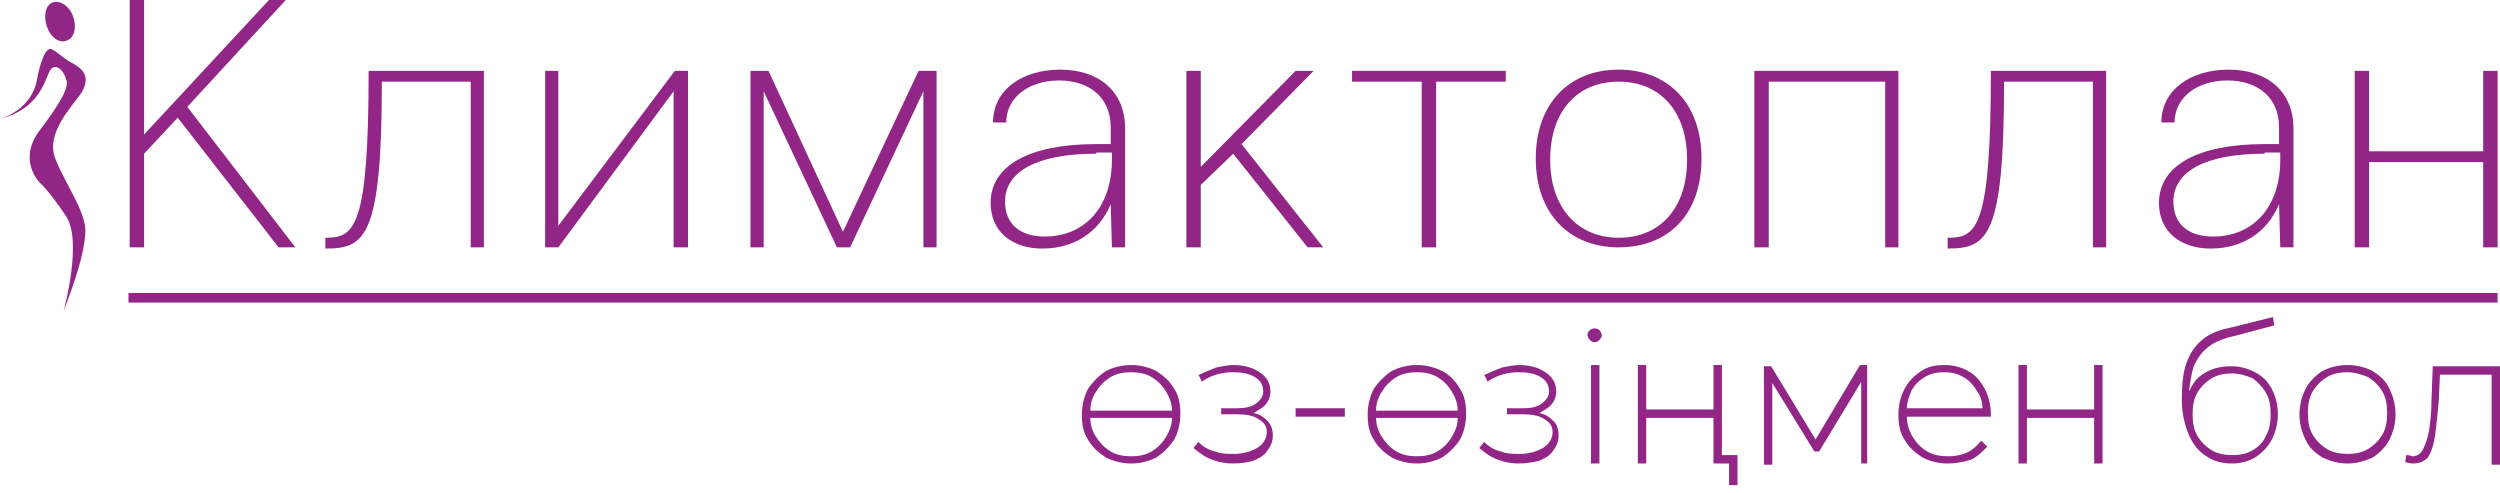
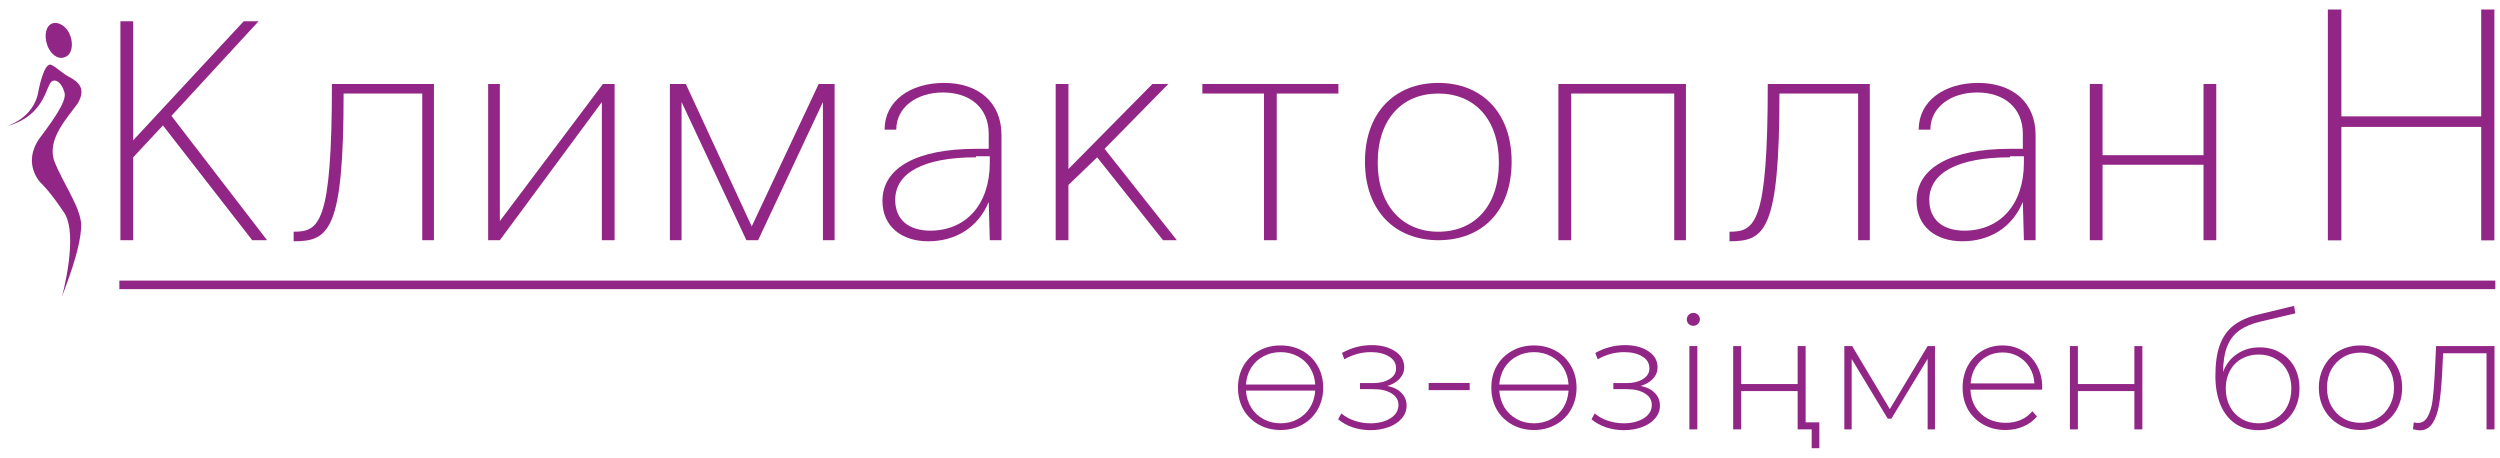
- <svg xmlns="http://www.w3.org/2000/svg" width="208" height="41" viewBox="0 0 208 41" fill="none">
-   <path d="M127.877 25.176C85.917 25.176 47.554 25.176 10.69 25.176V24.377C69.633 24.377 132.273 24.377 207.8 24.377V25.176C179.527 25.176 153.053 25.176 127.877 25.176Z" fill="#922686" />
-   <path d="M14.786 9.791L11.989 12.788V20.58H10.79V0H11.989V11.189L22.378 0H23.777L15.585 8.891L24.576 20.58H23.178L14.786 9.791Z" fill="#922686" />
-   <path d="M31.77 6.793C31.77 19.781 30.371 20.68 27.074 20.68V19.781C29.472 19.781 30.671 19.082 30.671 5.894H40.261V20.58H39.162V6.793H31.77Z" fill="#922686" />
-   <path d="M56.046 7.593L46.455 20.58H45.356V5.894H46.455V18.782L56.146 5.894H57.245V20.58H56.046V7.593Z" fill="#922686" />
-   <path d="M62.44 5.894H63.938L70.133 19.282L76.427 5.894H77.925V20.58H76.826V7.593L70.732 20.58H69.633L63.539 7.593V20.58H62.44V5.894Z" fill="#922686" />
-   <path d="M92.411 16.984C91.412 19.381 89.314 20.68 86.717 20.68C84.219 20.68 82.421 19.282 82.421 16.884C82.421 13.787 85.618 11.989 91.212 11.989H92.411V10.59C92.411 8.092 90.613 6.694 88.115 6.694C85.618 6.694 83.719 8.092 83.719 10.19H82.621C82.621 7.493 85.018 5.794 88.215 5.794C91.412 5.794 93.61 7.593 93.61 10.69V20.58H92.511L92.411 16.984ZM91.212 12.788C86.217 12.788 83.62 14.286 83.62 16.784C83.62 18.682 84.918 19.681 86.916 19.681C90.213 19.681 92.511 17.283 92.511 13.287V12.688H91.212V12.788Z" fill="#922686" />
-   <path d="M102.601 12.788L99.904 15.385V20.58H98.705V5.894H99.904V13.887L107.796 5.894H109.295L103.301 11.989L110.094 20.58H108.795L102.601 12.788Z" fill="#922686" />
-   <path d="M112.492 5.894H125.28V6.793H119.485V20.58H118.286V6.793H112.492V5.894Z" fill="#922686" />
-   <path d="M134.671 5.794C138.767 5.794 141.564 8.592 141.564 13.187C141.564 17.883 138.767 20.58 134.671 20.58C130.574 20.58 127.777 17.783 127.777 13.187C127.777 8.592 130.574 5.794 134.671 5.794ZM134.671 19.781C138.067 19.781 140.365 17.383 140.365 13.287C140.365 9.191 138.067 6.793 134.671 6.793C131.274 6.793 128.976 9.191 128.976 13.287C128.976 17.283 131.274 19.781 134.671 19.781Z" fill="#922686" />
-   <path d="M156.849 6.793H147.159V20.58H145.96V5.894H157.948V20.58H156.849V6.793Z" fill="#922686" />
-   <path d="M166.74 6.793C166.74 19.781 165.341 20.68 162.044 20.68V19.781C164.442 19.781 165.641 19.082 165.641 5.894H175.232V20.58H174.133V6.793H166.74Z" fill="#922686" />
-   <path d="M189.618 16.984C188.619 19.381 186.521 20.68 183.923 20.68C181.426 20.68 179.627 19.282 179.627 16.884C179.627 13.787 182.824 11.989 188.419 11.989H189.618V10.59C189.618 8.092 187.819 6.694 185.322 6.694C182.824 6.694 180.926 8.092 180.926 10.19H179.827C179.827 7.493 182.225 5.794 185.422 5.794C188.619 5.794 190.817 7.593 190.817 10.69V20.58H189.718L189.618 16.984ZM188.419 12.788C183.424 12.788 180.826 14.286 180.826 16.784C180.826 18.682 182.125 19.681 184.123 19.681C187.42 19.681 189.718 17.283 189.718 13.287V12.688H188.419V12.788Z" fill="#922686" />
-   <path d="M206.601 13.487H197.11V20.58H195.912V5.894H197.11V12.588H206.601V5.894H207.8V20.58H206.601V13.487Z" fill="#922686" />
-   <path d="M0 9.89C0 9.89 2.697 9.191 3.097 6.494C3.097 6.494 3.597 3.796 4.296 4.096C4.895 4.396 5.295 4.895 6.094 5.295C6.793 5.695 7.593 6.294 6.793 7.693C5.894 8.991 3.796 11.089 4.596 13.187C5.395 15.285 7.293 17.783 7.093 19.481C6.993 21.08 6.294 23.278 5.295 25.875C5.295 25.875 6.893 20.081 5.495 17.983C4.096 15.885 3.297 15.185 3.297 15.185C3.297 15.185 1.499 13.387 3.197 10.989C5.095 8.492 5.794 7.193 5.495 6.594C5.295 5.794 4.496 5.095 4.096 5.994C3.696 6.793 3.197 9.091 0 9.89Z" fill="#922686" />
-   <path d="M4.396 0.2C4.995 0 5.794 0.5 6.094 1.399C6.394 2.298 6.194 3.197 5.495 3.397C4.895 3.597 4.196 3.097 3.896 2.198C3.597 1.299 3.796 0.4 4.396 0.2Z" fill="#922686" />
-   <path d="M94.109 38.563C93.31 38.563 92.611 38.363 92.011 38.063C91.412 37.664 90.913 37.264 90.513 36.565C90.113 35.965 90.013 35.266 90.013 34.467C90.013 33.668 90.213 32.968 90.513 32.369C90.913 31.77 91.412 31.27 92.011 30.87C92.611 30.571 93.31 30.371 94.109 30.371C94.909 30.371 95.608 30.571 96.207 30.87C96.807 31.27 97.306 31.67 97.706 32.369C98.106 32.968 98.206 33.668 98.206 34.467C98.206 35.266 98.006 35.965 97.706 36.565C97.306 37.164 96.807 37.664 96.207 38.063C95.608 38.363 94.909 38.563 94.109 38.563ZM90.713 34.767C90.713 35.366 90.913 35.965 91.212 36.365C91.512 36.865 91.912 37.264 92.411 37.564C92.911 37.864 93.51 37.964 94.109 37.964C94.709 37.964 95.308 37.864 95.808 37.564C96.307 37.264 96.707 36.865 97.007 36.365C97.306 35.865 97.506 35.366 97.506 34.767H90.713ZM90.713 34.167H97.506C97.506 33.568 97.306 33.068 97.007 32.569C96.707 32.069 96.307 31.669 95.808 31.37C95.308 31.07 94.709 30.97 94.109 30.97C93.51 30.97 92.911 31.07 92.411 31.37C91.912 31.669 91.512 32.069 91.212 32.569C90.913 32.968 90.713 33.568 90.713 34.167Z" fill="#922686" />
-   <path d="M102.601 38.563C102.002 38.563 101.403 38.463 100.903 38.263C100.304 38.063 99.904 37.764 99.404 37.364L99.305 37.264L99.704 36.765L99.804 36.865C100.104 37.164 100.603 37.464 101.103 37.564C101.602 37.764 102.102 37.764 102.701 37.764C103.401 37.764 104.1 37.564 104.599 37.264C105.099 36.965 105.399 36.465 105.399 35.965C105.399 35.466 105.199 35.166 104.699 34.867C104.3 34.567 103.6 34.467 102.901 34.467H101.602V33.967H102.901C103.6 33.967 104.1 33.867 104.5 33.568C104.899 33.268 105.099 32.968 105.099 32.569C105.099 32.069 104.899 31.669 104.4 31.37C103.9 31.07 103.301 30.97 102.601 30.97C101.702 30.97 100.903 31.17 100.104 31.67L100.004 31.77L99.704 31.17H99.804C100.204 30.97 100.703 30.77 101.203 30.571C101.702 30.471 102.202 30.371 102.601 30.371C103.5 30.371 104.2 30.571 104.799 30.97C105.399 31.37 105.698 31.869 105.698 32.569C105.698 33.068 105.499 33.468 105.199 33.767C104.999 33.967 104.599 34.167 104.3 34.367C104.799 34.467 105.099 34.667 105.399 34.966C105.798 35.366 105.898 35.766 105.898 36.265C105.898 36.765 105.698 37.164 105.399 37.564C105.099 37.964 104.699 38.163 104.2 38.363C103.8 38.463 103.201 38.563 102.601 38.563Z" fill="#922686" />
-   <path d="M111.892 34.667H107.796V33.967H111.892V34.667Z" fill="#922686" />
-   <path d="M117.887 38.563C117.087 38.563 116.388 38.363 115.789 38.063C115.189 37.664 114.69 37.264 114.29 36.565C113.89 35.965 113.791 35.266 113.791 34.467C113.791 33.668 113.99 32.968 114.29 32.369C114.69 31.77 115.189 31.27 115.789 30.87C116.388 30.571 117.087 30.371 117.887 30.371C118.686 30.371 119.385 30.571 119.985 30.87C120.584 31.17 121.084 31.67 121.483 32.369C121.883 32.968 121.983 33.668 121.983 34.467C121.983 35.266 121.783 35.965 121.483 36.565C121.084 37.164 120.584 37.664 119.985 38.063C119.385 38.363 118.686 38.563 117.887 38.563ZM114.49 34.767C114.49 35.366 114.69 35.965 114.989 36.365C115.289 36.865 115.689 37.264 116.188 37.564C116.688 37.864 117.287 37.964 117.887 37.964C118.486 37.964 119.085 37.864 119.585 37.564C120.085 37.264 120.484 36.865 120.784 36.365C121.084 35.865 121.283 35.366 121.283 34.767H114.49ZM114.49 34.167H121.283C121.283 33.568 121.084 33.068 120.784 32.569C120.484 32.069 120.085 31.669 119.585 31.37C119.085 31.07 118.486 30.97 117.887 30.97C117.287 30.97 116.688 31.07 116.188 31.37C115.689 31.669 115.289 32.069 114.989 32.569C114.69 32.968 114.49 33.568 114.49 34.167Z" fill="#922686" />
-   <path d="M126.378 38.563C125.779 38.563 125.18 38.463 124.68 38.263C124.081 38.063 123.681 37.764 123.182 37.364L123.082 37.264L123.481 36.765L123.581 36.865C123.881 37.164 124.38 37.464 124.88 37.564C125.379 37.764 125.879 37.764 126.478 37.764C127.178 37.764 127.877 37.564 128.377 37.264C128.876 36.965 129.176 36.465 129.176 35.965C129.176 35.466 128.976 35.166 128.476 34.867C128.077 34.567 127.378 34.467 126.678 34.467H125.379V33.967H126.678C127.378 33.967 127.877 33.867 128.277 33.568C128.676 33.268 128.876 32.968 128.876 32.569C128.876 32.069 128.676 31.669 128.177 31.37C127.677 31.07 127.078 30.97 126.378 30.97C125.479 30.97 124.68 31.17 123.881 31.67L123.781 31.77L123.481 31.17H123.581C123.981 30.97 124.48 30.77 124.98 30.571C125.479 30.471 125.979 30.371 126.378 30.371C127.278 30.371 127.977 30.571 128.576 30.97C129.176 31.37 129.476 31.869 129.476 32.569C129.476 33.068 129.276 33.468 128.976 33.767C128.776 33.967 128.377 34.167 128.077 34.367C128.576 34.467 128.876 34.667 129.176 34.966C129.575 35.266 129.675 35.766 129.675 36.265C129.675 36.765 129.476 37.164 129.176 37.564C128.876 37.964 128.476 38.163 127.977 38.363C127.477 38.463 126.978 38.563 126.378 38.563Z" fill="#922686" />
-   <path d="M133.072 38.563H132.373V30.371H133.072V38.563ZM132.672 28.473C132.473 28.473 132.373 28.373 132.273 28.273C132.173 28.173 132.073 27.973 132.073 27.873C132.073 27.673 132.173 27.573 132.273 27.474C132.473 27.274 132.872 27.274 133.072 27.474C133.172 27.573 133.272 27.773 133.272 27.873C133.272 28.073 133.172 28.173 133.072 28.273C132.972 28.373 132.872 28.473 132.672 28.473Z" fill="#922686" />
-   <path d="M144.561 40.361H143.862V38.563H142.563V34.767H136.968V38.563H136.269V30.371H136.968V34.067H142.563V30.371H143.262V37.864H144.561V40.361Z" fill="#922686" />
-   <path d="M155.451 38.563H154.851V31.77L151.354 37.564H150.955L147.458 31.869V38.663H146.759V30.471H147.358L151.055 36.565L154.751 30.371H155.351V38.563H155.451Z" fill="#922686" />
-   <path d="M162.044 38.563C161.245 38.563 160.546 38.363 159.946 38.063C159.347 37.664 158.847 37.264 158.448 36.565C158.048 35.965 157.948 35.266 157.948 34.467C157.948 33.668 158.148 32.968 158.448 32.369C158.747 31.77 159.247 31.27 159.846 30.87C160.446 30.471 161.045 30.371 161.844 30.371C162.544 30.371 163.243 30.571 163.743 30.87C164.342 31.17 164.742 31.67 165.141 32.369C165.441 32.968 165.641 33.668 165.641 34.467V34.667H158.647C158.647 35.266 158.847 35.865 159.147 36.365C159.447 36.865 159.846 37.264 160.346 37.564C160.845 37.864 161.445 37.964 162.144 37.964C162.644 37.964 163.143 37.864 163.643 37.664C164.042 37.464 164.442 37.164 164.742 36.765L164.842 36.665L165.341 37.164L165.241 37.264C164.841 37.664 164.442 38.063 163.942 38.263C163.243 38.463 162.644 38.563 162.044 38.563ZM158.647 33.967H164.941C164.941 33.368 164.742 32.868 164.442 32.469C164.142 31.969 163.743 31.57 163.343 31.37C162.843 31.07 162.344 30.97 161.744 30.97C161.145 30.97 160.646 31.07 160.146 31.37C159.647 31.669 159.347 31.969 159.047 32.469C158.847 32.968 158.647 33.468 158.647 33.967Z" fill="#922686" />
-   <path d="M174.932 38.563H174.232V34.767H168.638V38.563H167.939V30.371H168.638V34.067H174.232V30.371H174.932V38.563Z" fill="#922686" />
-   <path d="M185.721 38.563C184.822 38.563 184.123 38.363 183.424 37.864C182.824 37.464 182.325 36.765 182.025 35.965C181.725 35.166 181.525 34.267 181.525 33.268C181.525 32.069 181.625 30.97 181.925 30.171C182.225 29.372 182.624 28.772 183.224 28.273C183.823 27.773 184.523 27.474 185.522 27.274L189.118 26.375L189.218 27.074L185.821 27.973C184.922 28.173 184.223 28.473 183.723 28.872C183.224 29.272 182.824 29.771 182.524 30.471C182.325 31.07 182.225 31.77 182.125 32.569C182.425 31.969 182.724 31.47 183.224 31.17C183.923 30.671 184.722 30.471 185.622 30.471C186.421 30.471 187.02 30.671 187.62 30.97C188.219 31.27 188.719 31.77 189.018 32.369C189.318 32.968 189.518 33.668 189.518 34.467C189.518 35.266 189.318 35.965 189.018 36.565C188.719 37.164 188.219 37.664 187.62 38.063C187.12 38.363 186.421 38.563 185.721 38.563ZM185.721 31.07C185.122 31.07 184.523 31.17 184.023 31.47C183.524 31.77 183.124 32.169 182.824 32.669C182.525 33.168 182.425 33.767 182.425 34.467C182.425 35.166 182.525 35.766 182.824 36.265C183.124 36.765 183.524 37.164 184.023 37.464C184.523 37.764 185.122 37.864 185.721 37.864C186.321 37.864 186.92 37.764 187.42 37.464C187.919 37.164 188.319 36.765 188.519 36.265C188.818 35.766 188.918 35.166 188.918 34.467C188.918 33.767 188.818 33.168 188.519 32.669C188.219 32.169 187.819 31.77 187.42 31.47C186.92 31.27 186.321 31.07 185.721 31.07Z" fill="#922686" />
-   <path d="M195.312 38.563C194.513 38.563 193.914 38.363 193.214 38.063C192.615 37.664 192.115 37.264 191.816 36.565C191.516 35.965 191.316 35.266 191.316 34.467C191.316 33.668 191.516 32.968 191.816 32.369C192.115 31.77 192.615 31.27 193.214 30.87C193.814 30.571 194.513 30.371 195.312 30.371C196.111 30.371 196.811 30.571 197.41 30.87C198.01 31.27 198.509 31.67 198.809 32.369C199.109 32.968 199.308 33.668 199.308 34.467C199.308 35.266 199.109 35.965 198.809 36.565C198.509 37.164 198.01 37.664 197.41 38.063C196.711 38.363 196.111 38.563 195.312 38.563ZM195.312 30.97C194.713 30.97 194.113 31.07 193.614 31.37C193.114 31.669 192.715 32.069 192.415 32.569C192.115 33.068 192.015 33.668 192.015 34.367C192.015 35.066 192.115 35.666 192.415 36.165C192.715 36.665 193.114 37.064 193.614 37.364C194.113 37.664 194.713 37.764 195.312 37.764C195.912 37.764 196.511 37.664 197.011 37.364C197.51 37.064 197.91 36.665 198.209 36.165C198.509 35.666 198.609 35.066 198.609 34.367C198.609 33.668 198.509 33.068 198.209 32.569C197.91 32.069 197.51 31.669 197.011 31.37C196.511 31.17 195.912 30.97 195.312 30.97Z" fill="#922686" />
-   <path d="M200.807 38.563C200.707 38.563 200.507 38.563 200.207 38.463H200.108L200.207 37.864H200.307C200.507 37.864 200.607 37.964 200.707 37.964C201.107 37.964 201.406 37.764 201.606 37.364C201.806 36.965 202.006 36.365 202.106 35.766C202.206 35.066 202.305 34.267 202.305 33.168L202.405 30.471H208V38.663H207.301V31.17H203.005L202.905 33.368C202.805 34.467 202.705 35.466 202.605 36.165C202.505 36.965 202.305 37.564 202.006 38.063C201.706 38.363 201.306 38.563 200.807 38.563Z" fill="#922686" />
+ <svg xmlns="http://www.w3.org/2000/svg" width="235" height="43" viewBox="0 0 235 43" fill="none">
+   <path d="M128.406 27.176C86.447 27.176 48.084 27.176 11.219 27.176V26.377C70.162 26.377 159.033 26.377 234.561 26.377V27.176C206.288 27.176 153.582 27.176 128.406 27.176Z" fill="#922686" />
+   <path d="M15.315 11.791L12.518 14.788V22.58H11.319V2H12.518V13.189L22.908 2H24.306L16.114 10.891L25.106 22.58H23.707L15.315 11.791Z" fill="#922686" />
+   <path d="M32.299 8.793C32.299 21.781 30.9 22.68 27.603 22.68V21.781C30.001 21.781 31.2 21.082 31.2 7.894H40.791V22.58H39.692V8.793H32.299Z" fill="#922686" />
+   <path d="M56.575 9.593L46.985 22.58H45.886V7.894H46.985V20.782L56.675 7.894H57.774V22.58H56.575V9.593Z" fill="#922686" />
+   <path d="M62.969 7.894H64.468L70.662 21.282L76.956 7.894H78.454V22.58H77.355V9.593L71.261 22.58H70.162L64.068 9.593V22.58H62.969V7.894Z" fill="#922686" />
+   <path d="M92.94 18.984C91.941 21.381 89.843 22.68 87.246 22.68C84.748 22.68 82.95 21.282 82.95 18.884C82.95 15.787 86.147 13.989 91.742 13.989H92.94V12.59C92.94 10.092 91.142 8.694 88.645 8.694C86.147 8.694 84.249 10.092 84.249 12.19H83.15C83.15 9.493 85.548 7.794 88.745 7.794C91.941 7.794 94.139 9.593 94.139 12.69V22.58H93.04L92.94 18.984ZM91.742 14.788C86.746 14.788 84.149 16.286 84.149 18.784C84.149 20.682 85.448 21.681 87.446 21.681C90.743 21.681 93.04 19.283 93.04 15.287V14.688H91.742V14.788Z" fill="#922686" />
+   <path d="M103.131 14.788L100.433 17.385V22.58H99.234V7.894H100.433V15.887L108.326 7.894H109.824L103.83 13.989L110.623 22.58H109.325L103.131 14.788Z" fill="#922686" />
+   <path d="M113.021 7.894H125.809V8.793H120.014V22.58H118.816V8.793H113.021V7.894Z" fill="#922686" />
+   <path d="M135.2 7.794C139.296 7.794 142.093 10.592 142.093 15.187C142.093 19.883 139.296 22.58 135.2 22.58C131.104 22.58 128.306 19.783 128.306 15.187C128.306 10.592 131.104 7.794 135.2 7.794ZM135.2 21.781C138.597 21.781 140.894 19.383 140.894 15.287C140.894 11.191 138.597 8.793 135.2 8.793C131.803 8.793 129.505 11.191 129.505 15.287C129.505 19.283 131.803 21.781 135.2 21.781Z" fill="#922686" />
+   <path d="M157.378 8.793H147.688V22.58H146.489V7.894H158.477V22.58H157.378V8.793Z" fill="#922686" />
+   <path d="M167.269 8.793C167.269 21.781 165.87 22.68 162.573 22.68V21.781C164.971 21.781 166.17 21.082 166.17 7.894H175.761V22.58H174.662V8.793H167.269Z" fill="#922686" />
+   <path d="M190.147 18.984C189.148 21.381 187.05 22.68 184.452 22.68C181.955 22.68 180.157 21.282 180.157 18.884C180.157 15.787 183.354 13.989 188.948 13.989H190.147V12.59C190.147 10.092 188.349 8.694 185.851 8.694C183.354 8.694 181.455 10.092 181.455 12.19H180.356C180.356 9.493 182.754 7.794 185.951 7.794C189.148 7.794 191.346 9.593 191.346 12.69V22.58H190.247L190.147 18.984ZM188.948 14.788C183.953 14.788 181.355 16.286 181.355 18.784C181.355 20.682 182.654 21.681 184.652 21.681C187.949 21.681 190.247 19.283 190.247 15.287V14.688H188.948V14.788Z" fill="#922686" />
+   <path d="M207.131 15.487H197.64V22.58H196.441V7.894H197.64V14.588H207.131V7.894H208.329V22.58H207.131V15.487Z" fill="#922686" />
+   <path d="M0.529 11.89C0.529 11.89 3.227 11.191 3.626 8.494C3.626 8.494 4.126 5.796 4.825 6.096C5.425 6.396 5.824 6.895 6.623 7.295C7.323 7.695 8.122 8.294 7.323 9.693C6.424 10.991 4.326 13.089 5.125 15.187C5.924 17.285 7.822 19.783 7.622 21.481C7.523 23.08 6.823 25.278 5.824 27.875C5.824 27.875 7.423 22.081 6.024 19.983C4.625 17.885 3.826 17.185 3.826 17.185C3.826 17.185 2.028 15.387 3.726 12.989C5.624 10.492 6.324 9.193 6.024 8.594C5.824 7.794 5.025 7.095 4.625 7.994C4.226 8.793 3.726 11.091 0.529 11.89Z" fill="#922686" />
+   <path d="M4.925 2.2C5.524 2 6.324 2.5 6.623 3.399C6.923 4.298 6.723 5.197 6.024 5.397C5.425 5.597 4.725 5.097 4.426 4.198C4.126 3.299 4.326 2.4 4.925 2.2Z" fill="#922686" />
+   <path d="M234.473 22.594H233.233V11.93H220.089V22.594H218.818V0.894H220.089V10.938H233.233V0.894H234.473V22.594Z" fill="#922686" />
+   <path d="M120.376 32.471C121.136 32.471 121.821 32.641 122.431 32.981C123.041 33.321 123.516 33.791 123.856 34.391C124.206 34.991 124.381 35.676 124.381 36.446C124.381 37.206 124.206 37.891 123.856 38.501C123.516 39.101 123.041 39.571 122.431 39.911C121.821 40.251 121.136 40.421 120.376 40.421C119.616 40.421 118.931 40.251 118.321 39.911C117.711 39.571 117.231 39.101 116.881 38.501C116.541 37.891 116.371 37.206 116.371 36.446C116.371 35.676 116.541 34.991 116.881 34.391C117.231 33.791 117.711 33.321 118.321 32.981C118.931 32.641 119.616 32.471 120.376 32.471ZM120.376 33.101C119.786 33.101 119.251 33.231 118.771 33.491C118.291 33.741 117.906 34.096 117.616 34.556C117.326 35.016 117.161 35.546 117.121 36.146H123.631C123.591 35.546 123.426 35.016 123.136 34.556C122.846 34.096 122.461 33.741 121.981 33.491C121.501 33.231 120.966 33.101 120.376 33.101ZM120.376 39.791C120.966 39.791 121.501 39.661 121.981 39.401C122.461 39.141 122.846 38.781 123.136 38.321C123.426 37.851 123.591 37.316 123.631 36.716H117.121C117.161 37.316 117.326 37.851 117.616 38.321C117.906 38.781 118.291 39.141 118.771 39.401C119.251 39.661 119.786 39.791 120.376 39.791Z" fill="#922686" />
+   <path d="M130.405 36.281C130.985 36.391 131.43 36.611 131.74 36.941C132.06 37.261 132.22 37.656 132.22 38.126C132.22 38.586 132.065 38.991 131.755 39.341C131.455 39.691 131.045 39.961 130.525 40.151C130.005 40.341 129.44 40.436 128.83 40.436C128.27 40.436 127.72 40.351 127.18 40.181C126.65 40.001 126.185 39.746 125.785 39.416L126.085 38.861C126.435 39.161 126.85 39.391 127.33 39.551C127.82 39.711 128.315 39.791 128.815 39.791C129.555 39.791 130.18 39.636 130.69 39.326C131.2 39.006 131.455 38.586 131.455 38.066C131.455 37.606 131.24 37.246 130.81 36.986C130.39 36.716 129.82 36.581 129.1 36.581H127.84V36.011H129.07C129.7 36.011 130.215 35.886 130.615 35.636C131.025 35.386 131.23 35.051 131.23 34.631C131.23 34.141 131.005 33.766 130.555 33.506C130.115 33.236 129.55 33.101 128.86 33.101C127.98 33.101 127.15 33.326 126.37 33.776L126.145 33.176C127.025 32.686 127.96 32.441 128.95 32.441C129.82 32.441 130.545 32.631 131.125 33.011C131.705 33.381 131.995 33.886 131.995 34.526C131.995 34.936 131.85 35.296 131.56 35.606C131.27 35.916 130.885 36.141 130.405 36.281Z" fill="#922686" />
+   <path d="M134.295 35.996H138.15V36.671H134.295V35.996Z" fill="#922686" />
+   <path d="M144.19 32.471C144.95 32.471 145.635 32.641 146.245 32.981C146.855 33.321 147.33 33.791 147.67 34.391C148.02 34.991 148.195 35.676 148.195 36.446C148.195 37.206 148.02 37.891 147.67 38.501C147.33 39.101 146.855 39.571 146.245 39.911C145.635 40.251 144.95 40.421 144.19 40.421C143.43 40.421 142.745 40.251 142.135 39.911C141.525 39.571 141.045 39.101 140.695 38.501C140.355 37.891 140.185 37.206 140.185 36.446C140.185 35.676 140.355 34.991 140.695 34.391C141.045 33.791 141.525 33.321 142.135 32.981C142.745 32.641 143.43 32.471 144.19 32.471ZM144.19 33.101C143.6 33.101 143.065 33.231 142.585 33.491C142.105 33.741 141.72 34.096 141.43 34.556C141.14 35.016 140.975 35.546 140.935 36.146H147.445C147.405 35.546 147.24 35.016 146.95 34.556C146.66 34.096 146.275 33.741 145.795 33.491C145.315 33.231 144.78 33.101 144.19 33.101ZM144.19 39.791C144.78 39.791 145.315 39.661 145.795 39.401C146.275 39.141 146.66 38.781 146.95 38.321C147.24 37.851 147.405 37.316 147.445 36.716H140.935C140.975 37.316 141.14 37.851 141.43 38.321C141.72 38.781 142.105 39.141 142.585 39.401C143.065 39.661 143.6 39.791 144.19 39.791Z" fill="#922686" />
+   <path d="M154.219 36.281C154.799 36.391 155.244 36.611 155.554 36.941C155.874 37.261 156.034 37.656 156.034 38.126C156.034 38.586 155.879 38.991 155.569 39.341C155.269 39.691 154.859 39.961 154.339 40.151C153.819 40.341 153.254 40.436 152.644 40.436C152.084 40.436 151.534 40.351 150.994 40.181C150.464 40.001 149.999 39.746 149.599 39.416L149.899 38.861C150.249 39.161 150.664 39.391 151.144 39.551C151.634 39.711 152.129 39.791 152.629 39.791C153.369 39.791 153.994 39.636 154.504 39.326C155.014 39.006 155.269 38.586 155.269 38.066C155.269 37.606 155.054 37.246 154.624 36.986C154.204 36.716 153.634 36.581 152.914 36.581H151.654V36.011H152.884C153.514 36.011 154.029 35.886 154.429 35.636C154.839 35.386 155.044 35.051 155.044 34.631C155.044 34.141 154.819 33.766 154.369 33.506C153.929 33.236 153.364 33.101 152.674 33.101C151.794 33.101 150.964 33.326 150.184 33.776L149.959 33.176C150.839 32.686 151.774 32.441 152.764 32.441C153.634 32.441 154.359 32.631 154.939 33.011C155.519 33.381 155.809 33.886 155.809 34.526C155.809 34.936 155.664 35.296 155.374 35.606C155.084 35.916 154.699 36.141 154.219 36.281Z" fill="#922686" />
+   <path d="M158.8 32.531H159.55V40.361H158.8V32.531ZM159.175 30.626C159.005 30.626 158.86 30.571 158.74 30.461C158.62 30.341 158.56 30.196 158.56 30.026C158.56 29.856 158.62 29.711 158.74 29.591C158.86 29.471 159.005 29.411 159.175 29.411C159.345 29.411 159.49 29.471 159.61 29.591C159.73 29.701 159.79 29.841 159.79 30.011C159.79 30.181 159.73 30.326 159.61 30.446C159.49 30.566 159.345 30.626 159.175 30.626Z" fill="#922686" />
+   <path d="M162.919 32.531H163.669V36.101H168.979V32.531H169.729V40.361H168.979V36.761H163.669V40.361H162.919V32.531ZM171.019 39.701V42.131H170.299V40.361H168.979V39.701H171.019Z" fill="#922686" />
+   <path d="M181.887 32.531V40.361H181.197V33.731L177.792 39.356H177.447L174.057 33.746V40.361H173.367V32.531H174.102L177.642 38.456L181.197 32.531H181.887Z" fill="#922686" />
+   <path d="M191.955 36.626H185.22C185.24 37.236 185.395 37.781 185.685 38.261C185.975 38.731 186.365 39.096 186.855 39.356C187.355 39.616 187.915 39.746 188.535 39.746C189.045 39.746 189.515 39.656 189.945 39.476C190.385 39.286 190.75 39.011 191.04 38.651L191.475 39.146C191.135 39.556 190.705 39.871 190.185 40.091C189.675 40.311 189.12 40.421 188.52 40.421C187.74 40.421 187.045 40.251 186.435 39.911C185.825 39.571 185.345 39.101 184.995 38.501C184.655 37.901 184.485 37.216 184.485 36.446C184.485 35.686 184.645 35.006 184.965 34.406C185.295 33.796 185.745 33.321 186.315 32.981C186.885 32.641 187.525 32.471 188.235 32.471C188.945 32.471 189.58 32.641 190.14 32.981C190.71 33.311 191.155 33.776 191.475 34.376C191.805 34.976 191.97 35.656 191.97 36.416L191.955 36.626ZM188.235 33.131C187.685 33.131 187.19 33.256 186.75 33.506C186.31 33.746 185.955 34.091 185.685 34.541C185.425 34.981 185.275 35.481 185.235 36.041H191.235C191.205 35.481 191.055 34.981 190.785 34.541C190.515 34.101 190.16 33.756 189.72 33.506C189.28 33.256 188.785 33.131 188.235 33.131Z" fill="#922686" />
+   <path d="M194.571 32.531H195.321V36.101H200.631V32.531H201.381V40.361H200.631V36.761H195.321V40.361H194.571V32.531Z" fill="#922686" />
+   <path d="M212.402 32.651C213.132 32.651 213.777 32.816 214.337 33.146C214.907 33.466 215.352 33.916 215.672 34.496C215.992 35.076 216.152 35.746 216.152 36.506C216.152 37.266 215.987 37.946 215.657 38.546C215.337 39.136 214.882 39.601 214.292 39.941C213.712 40.271 213.047 40.436 212.297 40.436C211.437 40.436 210.702 40.226 210.092 39.806C209.492 39.386 209.032 38.791 208.712 38.021C208.402 37.251 208.247 36.351 208.247 35.321C208.247 34.151 208.387 33.181 208.667 32.411C208.957 31.641 209.387 31.036 209.957 30.596C210.537 30.146 211.277 29.811 212.177 29.591L215.642 28.751L215.762 29.456L212.462 30.236C211.652 30.426 210.992 30.706 210.482 31.076C209.982 31.436 209.607 31.931 209.357 32.561C209.107 33.191 208.977 33.996 208.967 34.976C209.227 34.256 209.662 33.691 210.272 33.281C210.882 32.861 211.592 32.651 212.402 32.651ZM212.312 39.791C212.902 39.791 213.432 39.651 213.902 39.371C214.372 39.091 214.737 38.706 214.997 38.216C215.257 37.716 215.387 37.151 215.387 36.521C215.387 35.891 215.257 35.336 214.997 34.856C214.737 34.366 214.372 33.991 213.902 33.731C213.442 33.461 212.912 33.326 212.312 33.326C211.712 33.326 211.177 33.461 210.707 33.731C210.237 33.991 209.872 34.366 209.612 34.856C209.352 35.336 209.222 35.891 209.222 36.521C209.222 37.151 209.352 37.716 209.612 38.216C209.872 38.706 210.237 39.091 210.707 39.371C211.177 39.651 211.712 39.791 212.312 39.791Z" fill="#922686" />
+   <path d="M221.886 40.421C221.146 40.421 220.476 40.251 219.876 39.911C219.286 39.571 218.821 39.101 218.481 38.501C218.141 37.891 217.971 37.206 217.971 36.446C217.971 35.686 218.141 35.006 218.481 34.406C218.821 33.796 219.286 33.321 219.876 32.981C220.476 32.641 221.146 32.471 221.886 32.471C222.626 32.471 223.291 32.641 223.881 32.981C224.481 33.321 224.951 33.796 225.291 34.406C225.631 35.006 225.801 35.686 225.801 36.446C225.801 37.206 225.631 37.891 225.291 38.501C224.951 39.101 224.481 39.571 223.881 39.911C223.291 40.251 222.626 40.421 221.886 40.421ZM221.886 39.746C222.486 39.746 223.021 39.606 223.491 39.326C223.971 39.046 224.346 38.656 224.616 38.156C224.896 37.656 225.036 37.086 225.036 36.446C225.036 35.806 224.896 35.236 224.616 34.736C224.346 34.236 223.971 33.846 223.491 33.566C223.021 33.286 222.486 33.146 221.886 33.146C221.286 33.146 220.746 33.286 220.266 33.566C219.796 33.846 219.421 34.236 219.141 34.736C218.871 35.236 218.736 35.806 218.736 36.446C218.736 37.086 218.871 37.656 219.141 38.156C219.421 38.656 219.796 39.046 220.266 39.326C220.746 39.606 221.286 39.746 221.886 39.746Z" fill="#922686" />
+   <path d="M234.484 32.531V40.361H233.734V33.206H229.654L229.549 35.291C229.489 36.371 229.399 37.276 229.279 38.006C229.159 38.736 228.954 39.326 228.664 39.776C228.374 40.226 227.974 40.451 227.464 40.451C227.314 40.451 227.099 40.416 226.819 40.346L226.894 39.701C227.054 39.741 227.174 39.761 227.254 39.761C227.674 39.761 227.994 39.556 228.214 39.146C228.434 38.736 228.584 38.226 228.664 37.616C228.744 37.006 228.809 36.211 228.859 35.231L228.994 32.531H234.484Z" fill="#922686" />
</svg>
